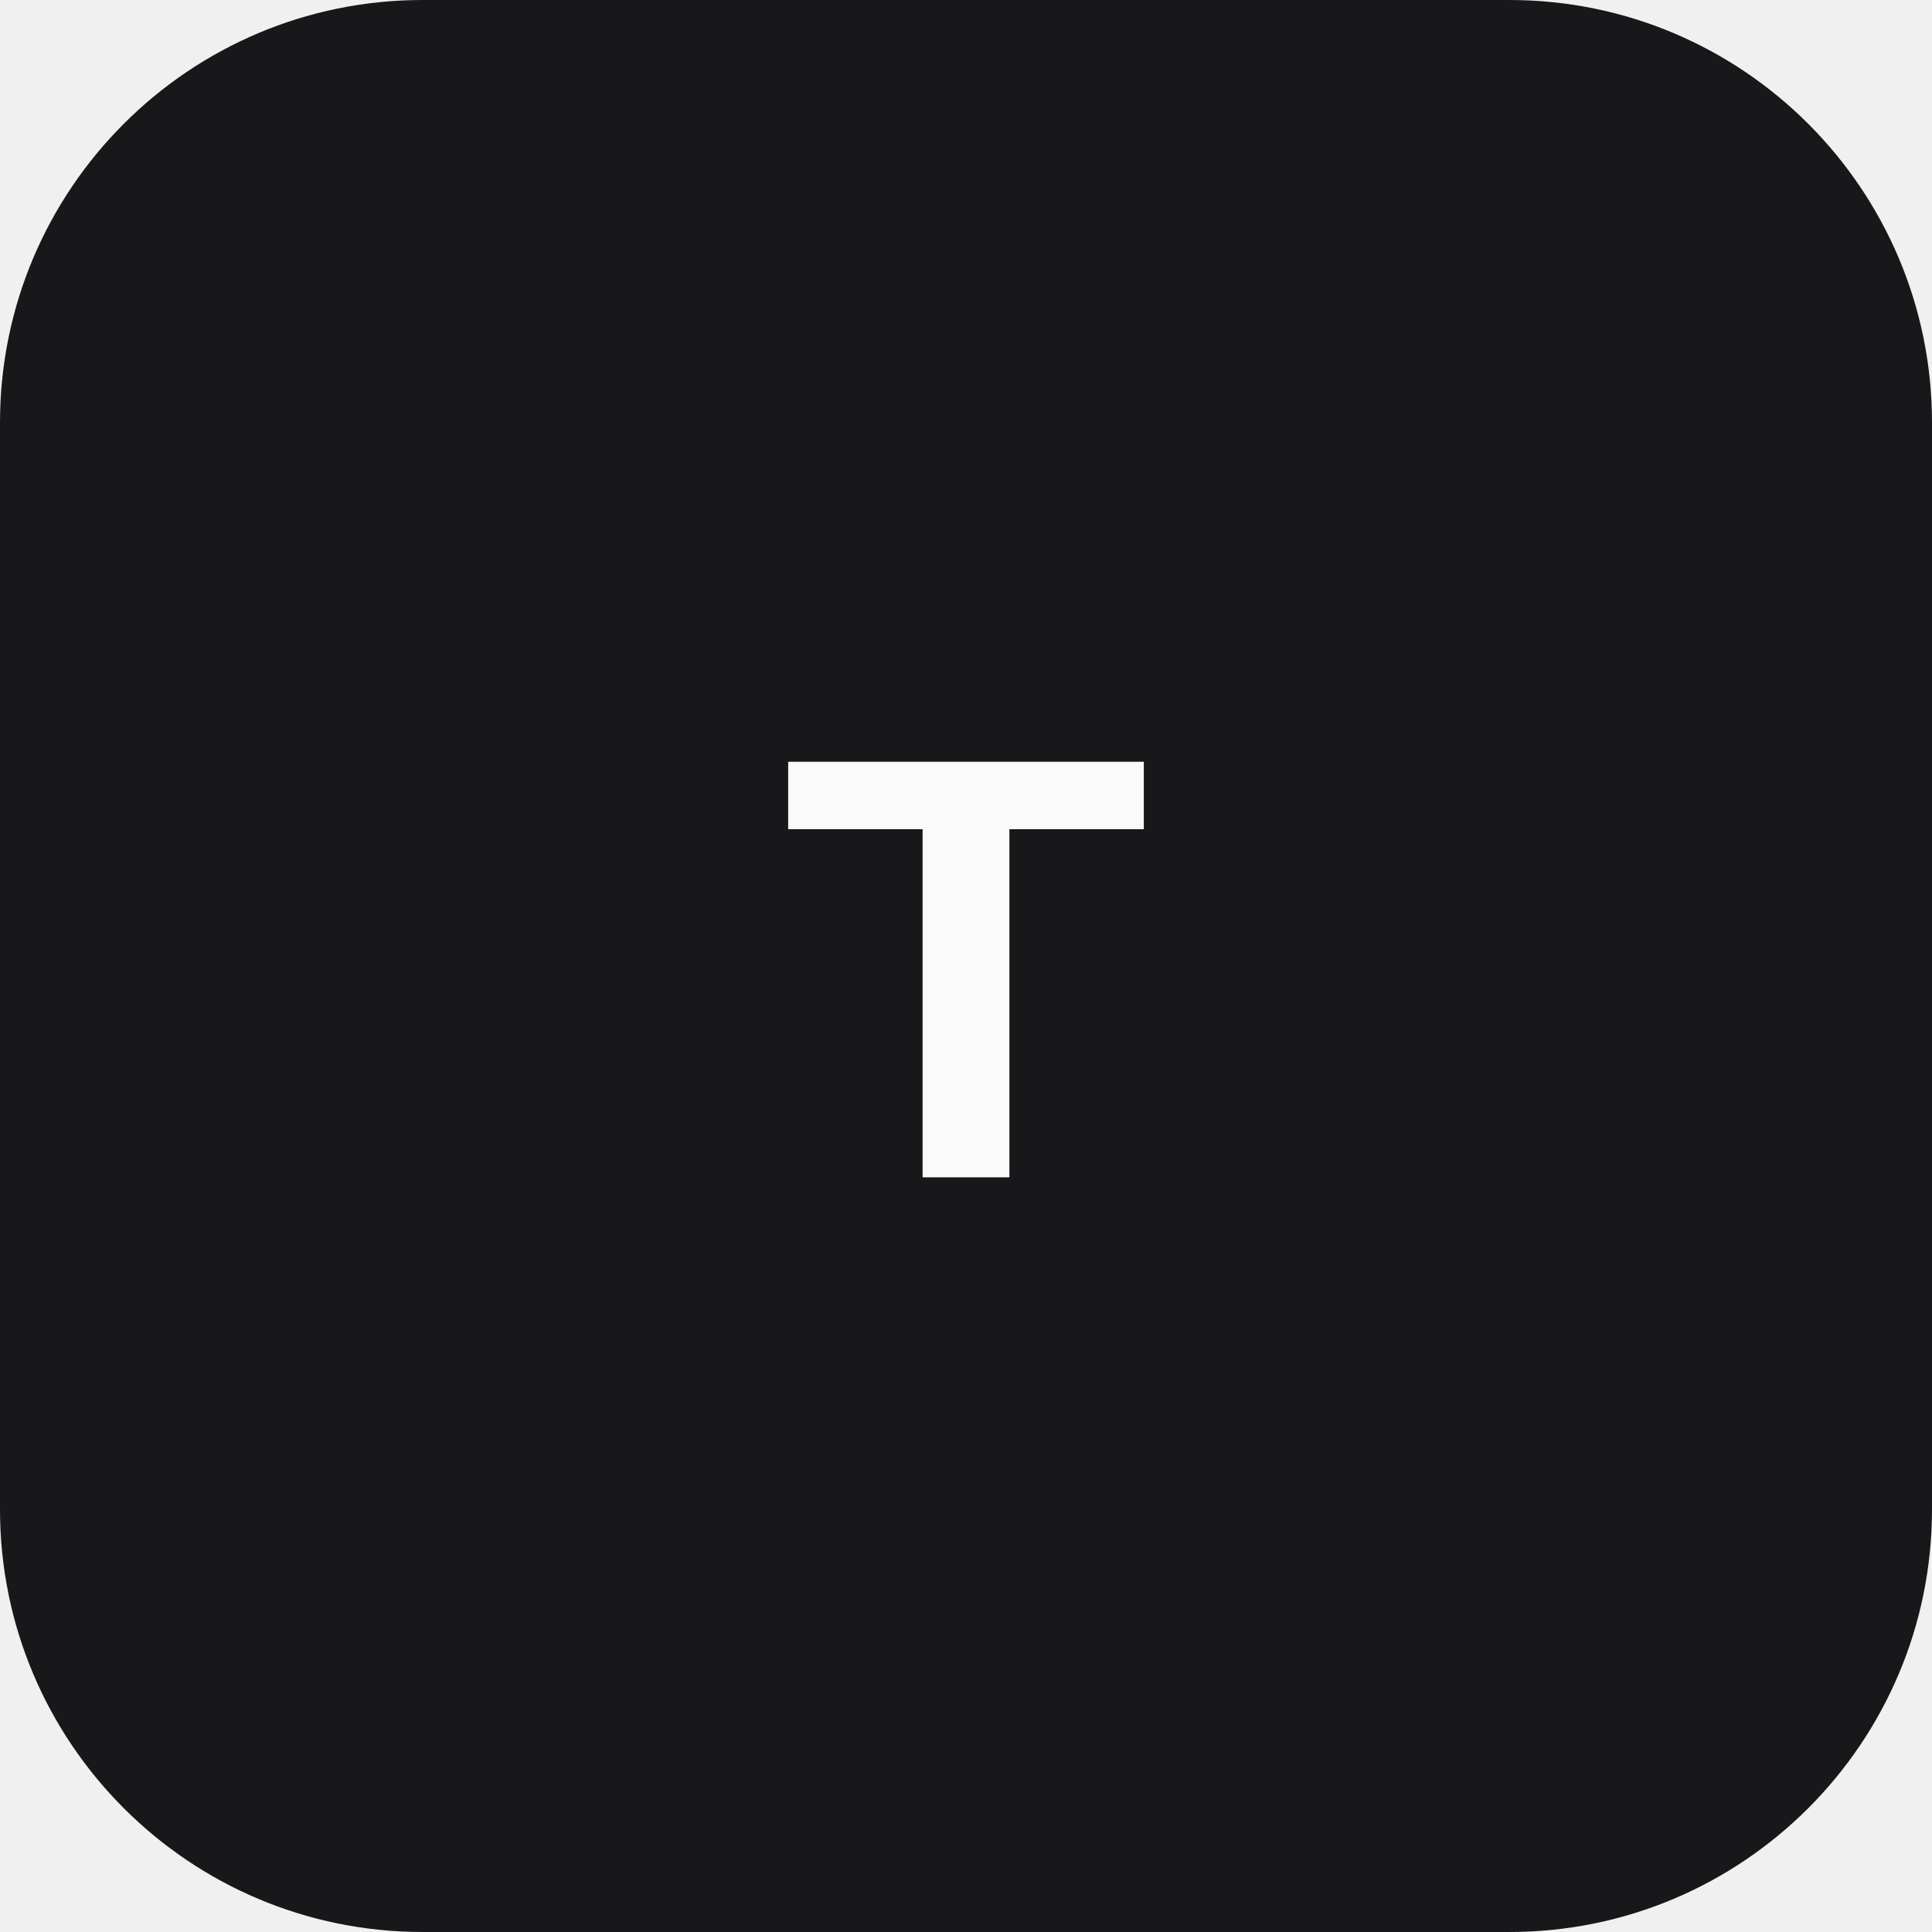
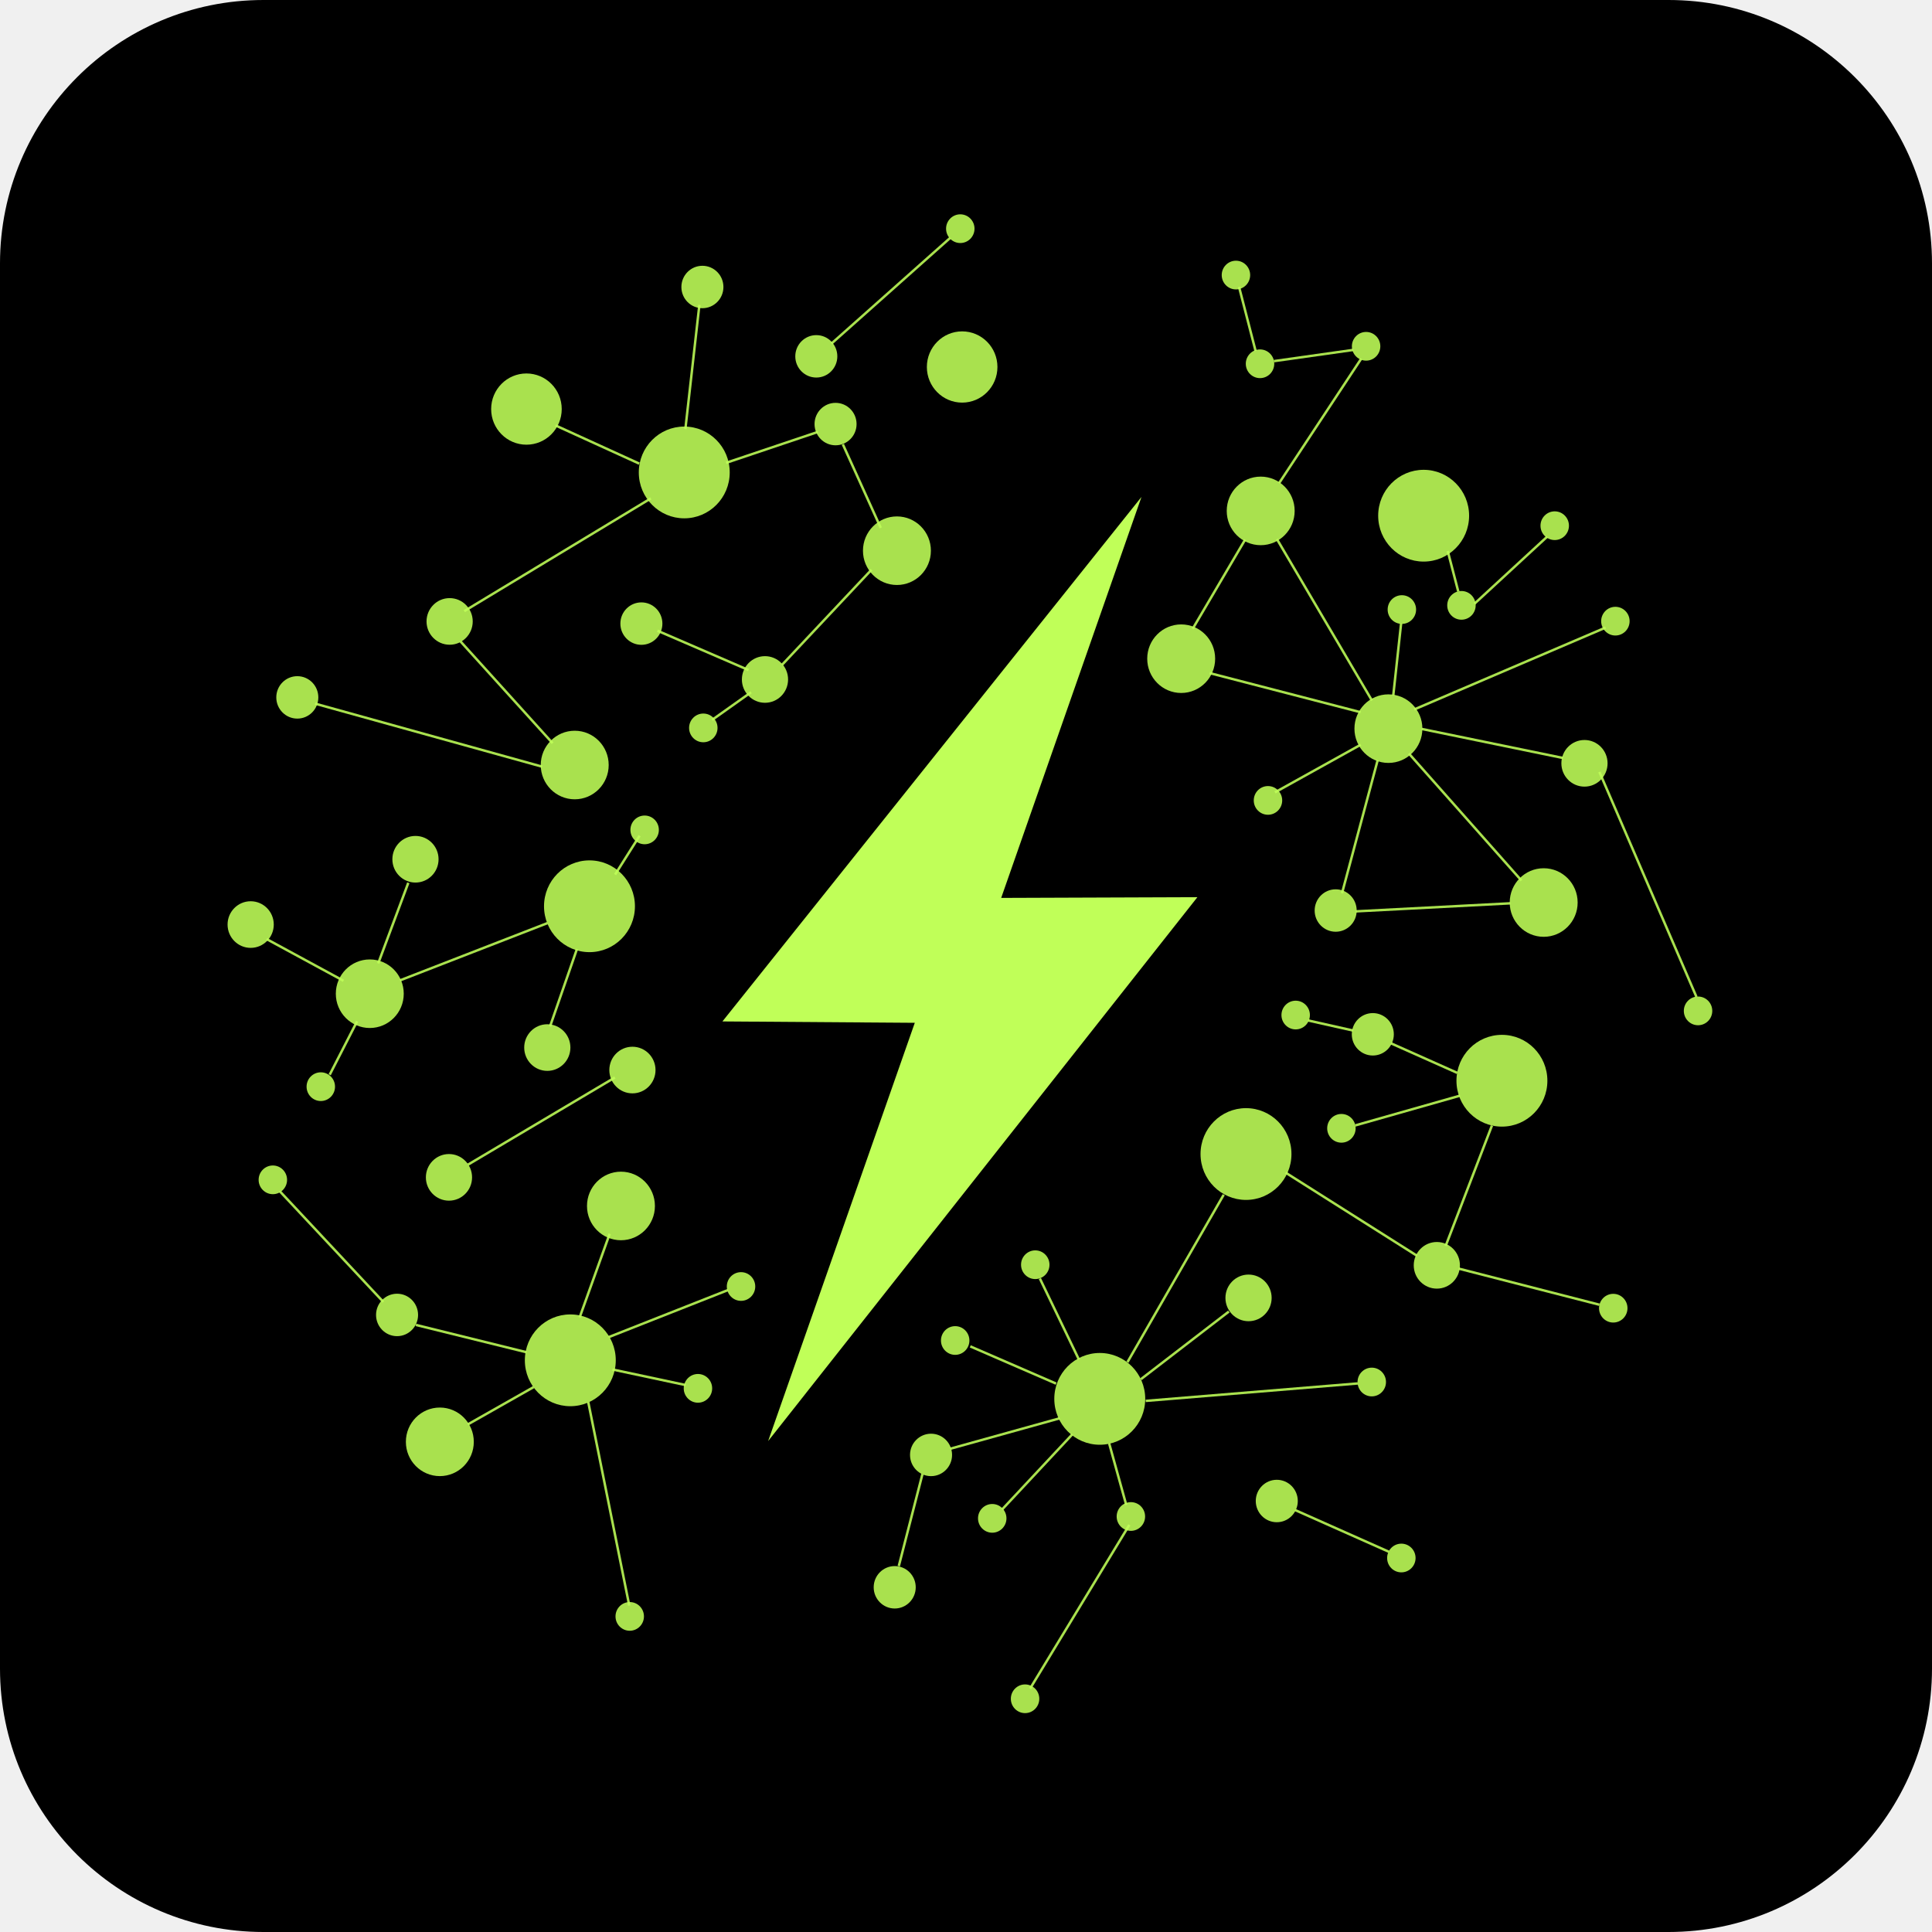
- <svg xmlns="http://www.w3.org/2000/svg" viewBox="0 0 64 64">
-   <rect width="64" height="64" rx="14" fill="#18181b" />
-   <text x="32" y="39" text-anchor="middle" font-family="Arial, sans-serif" font-size="20" font-weight="700" fill="#fafafa">T</text>
+ <svg xmlns="http://www.w3.org/2000/svg" width="155" height="155" viewBox="0 0 155 155" fill="none">
+   <g clip-path="url(#clip0_3754_863)">
+     <rect width="155" height="155" rx="21.136" fill="black" />
+     <g clip-path="url(#clip1_3754_863)">
+       <path opacity="0.88" d="M74.008 118.256L72.106 125.649" stroke="#C0FF58" stroke-width="0.198" />
+       <path opacity="0.88" d="M90.606 122.338L82.643 135.467" stroke="#C0FF58" stroke-width="0.198" />
+       <path opacity="0.88" d="M86.031 115.073L80.401 121.097" stroke="#C0FF58" stroke-width="0.198" />
+       <path opacity="0.88" d="M88.987 115.809L90.354 120.729" stroke="#C0FF58" stroke-width="0.198" />
+       <path opacity="0.88" d="M76.244 116.227L85.019 113.787" stroke="#C0FF58" stroke-width="0.198" />
+       <path opacity="0.88" d="M77.843 108.017L84.729 111.004" stroke="#C0FF58" stroke-width="0.198" />
+       <path opacity="0.88" d="M83.425 102.57L86.559 109.075" stroke="#C0FF58" stroke-width="0.198" />
+       <path opacity="0.88" d="M98.176 95.85L90.452 109.285" stroke="#C0FF58" stroke-width="0.198" />
+       <path opacity="0.88" d="M43.922 74.058L32.098 78.65" stroke="#C0FF58" stroke-width="0.198" />
+       <path opacity="0.88" d="M43.492 61.507L25.284 56.453" stroke="#C0FF58" stroke-width="0.198" />
+       <path opacity="0.88" d="M44.333 59.623L36.938 51.452" stroke="#C0FF58" stroke-width="0.198" />
+       <path opacity="0.88" d="M60.054 53.757L52.747 50.601" stroke="#C0FF58" stroke-width="0.198" />
+       <path opacity="0.88" d="M60.254 55.539L57.136 57.752" stroke="#C0FF58" stroke-width="0.198" />
+       <path opacity="0.88" d="M51.284 37.195L44.57 34.133" stroke="#C0FF58" stroke-width="0.198" />
+       <path opacity="0.88" d="M52.215 39.985L37.249 49.028" stroke="#C0FF58" stroke-width="0.198" />
+       <path opacity="0.88" d="M65.615 34.654L58.256 37.131" stroke="#C0FF58" stroke-width="0.198" />
+       <path opacity="0.88" d="M56.11 24.461L54.986 34.422" stroke="#C0FF58" stroke-width="0.198" />
+       <path opacity="0.88" d="M76.231 19.087L66.705 27.565" stroke="#C0FF58" stroke-width="0.198" />
+       <path opacity="0.88" d="M69.918 45.707L62.743 53.337" stroke="#C0FF58" stroke-width="0.198" />
+       <path opacity="0.88" d="M70.66 42.351L67.619 35.645" stroke="#C0FF58" stroke-width="0.198" />
+       <path opacity="0.88" d="M46.285 76.144L44.129 82.348" stroke="#C0FF58" stroke-width="0.198" />
+       <path opacity="0.88" d="M32.758 70.824L30.343 77.29" stroke="#C0FF58" stroke-width="0.198" />
+       <path opacity="0.88" d="M27.554 78.684L21.395 75.343" stroke="#C0FF58" stroke-width="0.198" />
+       <path opacity="0.88" d="M51.314 67.049L49.347 70.166" stroke="#C0FF58" stroke-width="0.198" />
+       <path opacity="0.88" d="M28.649 81.937L26.45 86.224" stroke="#C0FF58" stroke-width="0.198" />
+       <path opacity="0.88" d="M49.33 86.446L37.542 93.439" stroke="#C0FF58" stroke-width="0.198" />
+       <path opacity="0.88" d="M30.755 104.452L22.45 95.574" stroke="#C0FF58" stroke-width="0.198" />
+       <path opacity="0.88" d="M58.401 103.5L48.829 107.276" stroke="#C0FF58" stroke-width="0.198" />
+       <path opacity="0.88" d="M48.913 98.986L46.503 105.695" stroke="#C0FF58" stroke-width="0.198" />
+       <path opacity="0.88" d="M55.01 111.121L49.136 109.869" stroke="#C0FF58" stroke-width="0.198" />
+       <path opacity="0.88" d="M42.24 108.487L33.365 106.295" stroke="#C0FF58" stroke-width="0.198" />
+       <path opacity="0.88" d="M42.814 111.282L37.535 114.275" stroke="#C0FF58" stroke-width="0.198" />
+       <path opacity="0.88" d="M47.194 112.485L50.485 128.811" stroke="#C0FF58" stroke-width="0.198" />
+       <path opacity="0.88" d="M103.147 94.082L113.681 100.746" stroke="#C0FF58" stroke-width="0.198" />
+       <path opacity="0.88" d="M104.945 81.869L108.559 82.679" stroke="#C0FF58" stroke-width="0.198" />
+       <path opacity="0.88" d="M108.774 73.117L121.173 72.471" stroke="#C0FF58" stroke-width="0.198" />
+       <path opacity="0.88" d="M110.527 60.989L107.666 71.667" stroke="#C0FF58" stroke-width="0.198" />
+       <path opacity="0.88" d="M113.029 60.45L122.061 70.643" stroke="#C0FF58" stroke-width="0.198" />
+       <path opacity="0.88" d="M114.056 58.481L125.396 60.812" stroke="#C0FF58" stroke-width="0.198" />
+       <path opacity="0.88" d="M128.318 61.932L136.103 79.981" stroke="#C0FF58" stroke-width="0.198" />
+       <path opacity="0.88" d="M113.46 56.917L128.814 50.349" stroke="#C0FF58" stroke-width="0.198" />
+       <path opacity="0.88" d="M111.778 55.803L112.408 50.019" stroke="#C0FF58" stroke-width="0.198" />
+       <path opacity="0.88" d="M116.994 47.456L116.149 44.214" stroke="#C0FF58" stroke-width="0.198" />
+       <path opacity="0.88" d="M124.121 43.062L118.297 48.432" stroke="#C0FF58" stroke-width="0.198" />
+       <path opacity="0.88" d="M97.049 54.001L109.159 57.14" stroke="#C0FF58" stroke-width="0.198" />
+       <path opacity="0.88" d="M102.287 63.569L109.166 59.747" stroke="#C0FF58" stroke-width="0.198" />
+       <path opacity="0.88" d="M102.444 43.252L110.066 56.196" stroke="#C0FF58" stroke-width="0.198" />
+       <path opacity="0.88" d="M99.894 43.295L95.686 50.447" stroke="#C0FF58" stroke-width="0.198" />
+       <path opacity="0.88" d="M109.208 28.777L102.627 38.75" stroke="#C0FF58" stroke-width="0.198" />
+       <path opacity="0.88" d="M108.571 28.073L102.204 28.973" stroke="#C0FF58" stroke-width="0.198" />
+       <path opacity="0.88" d="M100.732 28.152L99.408 23.026" stroke="#C0FF58" stroke-width="0.198" />
+       <path opacity="0.88" d="M111.597 83.704L116.916 86.076" stroke="#C0FF58" stroke-width="0.198" />
+       <path opacity="0.88" d="M108.73 90.289L117.135 87.902" stroke="#C0FF58" stroke-width="0.198" />
+       <path opacity="0.88" d="M115.982 99.958L119.694 90.304" stroke="#C0FF58" stroke-width="0.198" />
+       <path opacity="0.88" d="M117.033 101.779L128.319 104.676" stroke="#C0FF58" stroke-width="0.198" />
+       <path opacity="0.88" d="M98.59 105.22L91.531 110.651" stroke="#C0FF58" stroke-width="0.198" />
+       <path opacity="0.88" d="M108.929 110.99L91.917 112.391" stroke="#C0FF58" stroke-width="0.198" />
+       <path opacity="0.88" d="M111.426 124.495L103.915 121.153" stroke="#C0FF58" stroke-width="0.198" />
+       <path opacity="0.88" d="M111.389 61.208C112.894 61.208 114.114 59.976 114.114 58.457C114.114 56.938 112.894 55.706 111.389 55.706C109.884 55.706 108.664 56.938 108.664 58.457C108.664 59.976 109.884 61.208 111.389 61.208Z" fill="#C0FF58" />
+       <path opacity="0.88" d="M94.764 55.596C96.269 55.596 97.489 54.364 97.489 52.845C97.489 51.326 96.269 50.095 94.764 50.095C93.259 50.095 92.039 51.326 92.039 52.845C92.039 54.364 93.259 55.596 94.764 55.596Z" fill="#C0FF58" />
+       <path opacity="0.88" d="M46.109 64.126C47.614 64.126 48.834 62.895 48.834 61.376C48.834 59.857 47.614 58.625 46.109 58.625C44.604 58.625 43.383 59.857 43.383 61.376C43.383 62.895 44.604 64.126 46.109 64.126Z" fill="#C0FF58" />
+       <path opacity="0.88" d="M29.667 82.474C31.172 82.474 32.392 81.243 32.392 79.724C32.392 78.204 31.172 76.973 29.667 76.973C28.162 76.973 26.942 78.204 26.942 79.724C26.942 81.243 28.162 82.474 29.667 82.474Z" fill="#C0FF58" />
+       <path opacity="0.88" d="M123.846 75.158C125.351 75.158 126.571 73.926 126.571 72.407C126.571 70.888 125.351 69.657 123.846 69.657C122.341 69.657 121.121 70.888 121.121 72.407C121.121 73.926 122.341 75.158 123.846 75.158Z" fill="#C0FF58" />
+       <path opacity="0.88" d="M101.143 43.739C102.648 43.739 103.868 42.508 103.868 40.989C103.868 39.47 102.648 38.238 101.143 38.238C99.638 38.238 98.418 39.47 98.418 40.989C98.418 42.508 99.638 43.739 101.143 43.739Z" fill="#C0FF58" />
+       <path opacity="0.88" d="M71.959 46.932C73.464 46.932 74.684 45.701 74.684 44.182C74.684 42.663 73.464 41.431 71.959 41.431C70.454 41.431 69.234 42.663 69.234 44.182C69.234 45.701 70.454 46.932 71.959 46.932Z" fill="#C0FF58" />
+       <path opacity="0.88" d="M35.287 118.425C36.792 118.425 38.012 117.194 38.012 115.675C38.012 114.156 36.792 112.924 35.287 112.924C33.782 112.924 32.562 114.156 32.562 115.675C32.562 117.194 33.782 118.425 35.287 118.425Z" fill="#C0FF58" />
+       <path opacity="0.88" d="M49.818 99.502C51.323 99.502 52.543 98.271 52.543 96.752C52.543 95.233 51.323 94.001 49.818 94.001C48.313 94.001 47.093 95.233 47.093 96.752C47.093 98.271 48.313 99.502 49.818 99.502Z" fill="#C0FF58" />
+       <path opacity="0.88" d="M42.235 35.677C43.799 35.677 45.066 34.398 45.066 32.819C45.066 31.241 43.799 29.962 42.235 29.962C40.672 29.962 39.404 31.241 39.404 32.819C39.404 34.398 40.672 35.677 42.235 35.677Z" fill="#C0FF58" />
+       <path opacity="0.88" d="M77.191 32.301C78.755 32.301 80.022 31.021 80.022 29.443C80.022 27.865 78.755 26.585 77.191 26.585C75.627 26.585 74.36 27.865 74.36 29.443C74.36 31.021 75.627 32.301 77.191 32.301Z" fill="#C0FF58" />
+       <path opacity="0.88" d="M54.896 41.584C56.911 41.584 58.544 39.936 58.544 37.902C58.544 35.869 56.911 34.221 54.896 34.221C52.882 34.221 51.249 35.869 51.249 37.902C51.249 39.936 52.882 41.584 54.896 41.584Z" fill="#C0FF58" />
+       <path opacity="0.88" d="M114.215 45.055C116.23 45.055 117.863 43.407 117.863 41.373C117.863 39.34 116.23 37.692 114.215 37.692C112.201 37.692 110.568 39.34 110.568 41.373C110.568 43.407 112.201 45.055 114.215 45.055Z" fill="#C0FF58" />
+       <path opacity="0.88" d="M120.496 90.386C122.51 90.386 124.143 88.738 124.143 86.704C124.143 84.671 122.51 83.023 120.496 83.023C118.481 83.023 116.848 84.671 116.848 86.704C116.848 88.738 118.481 90.386 120.496 90.386Z" fill="#C0FF58" />
+       <path opacity="0.88" d="M110.138 84.682C111.069 84.682 111.824 83.92 111.824 82.98C111.824 82.04 111.069 81.278 110.138 81.278C109.206 81.278 108.451 82.04 108.451 82.98C108.451 83.92 109.206 84.682 110.138 84.682Z" fill="#C0FF58" />
+       <path opacity="0.88" d="M67.035 35.725C67.966 35.725 68.721 34.962 68.721 34.023C68.721 33.082 67.966 32.32 67.035 32.32C66.103 32.32 65.349 33.082 65.349 34.023C65.349 34.962 66.103 35.725 67.035 35.725Z" fill="#C0FF58" />
+       <path opacity="0.88" d="M51.457 51.733C52.388 51.733 53.143 50.971 53.143 50.03C53.143 49.09 52.388 48.328 51.457 48.328C50.526 48.328 49.771 49.09 49.771 50.03C49.771 50.971 50.526 51.733 51.457 51.733Z" fill="#C0FF58" />
+       <path opacity="0.88" d="M23.852 57.652C24.784 57.652 25.539 56.89 25.539 55.95C25.539 55.01 24.784 54.248 23.852 54.248C22.921 54.248 22.166 55.01 22.166 55.95C22.166 56.89 22.921 57.652 23.852 57.652Z" fill="#C0FF58" />
+       <path opacity="0.88" d="M56.352 24.727C57.284 24.727 58.039 23.965 58.039 23.025C58.039 22.085 57.284 21.323 56.352 21.323C55.421 21.323 54.666 22.085 54.666 23.025C54.666 23.965 55.421 24.727 56.352 24.727Z" fill="#C0FF58" />
+       <path opacity="0.88" d="M65.491 30.29C66.422 30.29 67.177 29.528 67.177 28.588C67.177 27.648 66.422 26.886 65.491 26.886C64.559 26.886 63.804 27.648 63.804 28.588C63.804 29.528 64.559 30.29 65.491 30.29Z" fill="#C0FF58" />
+       <path opacity="0.88" d="M88.232 115.909C90.246 115.909 91.879 114.26 91.879 112.227C91.879 110.194 90.246 108.546 88.232 108.546C86.217 108.546 84.584 110.194 84.584 112.227C84.584 114.26 86.217 115.909 88.232 115.909Z" fill="#C0FF58" />
+       <path opacity="0.88" d="M47.293 76.389C49.307 76.389 50.94 74.74 50.94 72.707C50.94 70.674 49.307 69.026 47.293 69.026C45.278 69.026 43.645 70.674 43.645 72.707C43.645 74.74 45.278 76.389 47.293 76.389Z" fill="#C0FF58" />
+       <path opacity="0.88" d="M43.909 85.914C44.932 85.914 45.762 85.076 45.762 84.043C45.762 83.01 44.932 82.173 43.909 82.173C42.885 82.173 42.056 83.01 42.056 84.043C42.056 85.076 42.885 85.914 43.909 85.914Z" fill="#C0FF58" />
+       <path opacity="0.88" d="M50.738 87.718C51.762 87.718 52.591 86.881 52.591 85.848C52.591 84.815 51.762 83.977 50.738 83.977C49.715 83.977 48.885 84.815 48.885 85.848C48.885 86.881 49.715 87.718 50.738 87.718Z" fill="#C0FF58" />
+       <path opacity="0.88" d="M36.02 96.327C37.044 96.327 37.873 95.49 37.873 94.457C37.873 93.424 37.044 92.586 36.02 92.586C34.996 92.586 34.167 93.424 34.167 94.457C34.167 95.49 34.996 96.327 36.02 96.327Z" fill="#C0FF58" />
+       <path opacity="0.88" d="M61.373 56.383C62.396 56.383 63.226 55.546 63.226 54.513C63.226 53.48 62.396 52.642 61.373 52.642C60.349 52.642 59.52 53.48 59.52 54.513C59.52 55.546 60.349 56.383 61.373 56.383Z" fill="#C0FF58" />
+       <path opacity="0.88" d="M20.11 76.046C21.134 76.046 21.964 75.208 21.964 74.175C21.964 73.142 21.134 72.305 20.11 72.305C19.087 72.305 18.257 73.142 18.257 74.175C18.257 75.208 19.087 76.046 20.11 76.046Z" fill="#C0FF58" />
+       <path opacity="0.88" d="M33.332 70.806C34.356 70.806 35.185 69.969 35.185 68.936C35.185 67.902 34.356 67.065 33.332 67.065C32.309 67.065 31.479 67.902 31.479 68.936C31.479 69.969 32.309 70.806 33.332 70.806Z" fill="#C0FF58" />
+       <path opacity="0.88" d="M115.274 103.384C116.297 103.384 117.127 102.547 117.127 101.514C117.127 100.481 116.297 99.643 115.274 99.643C114.25 99.643 113.421 100.481 113.421 101.514C113.421 102.547 114.25 103.384 115.274 103.384Z" fill="#C0FF58" />
+       <path opacity="0.88" d="M100.167 105.998C101.191 105.998 102.021 105.16 102.021 104.127C102.021 103.094 101.191 102.256 100.167 102.256C99.144 102.256 98.314 103.094 98.314 104.127C98.314 105.16 99.144 105.998 100.167 105.998Z" fill="#C0FF58" />
+       <path opacity="0.88" d="M110.054 112.028C110.684 112.028 111.195 111.512 111.195 110.876C111.195 110.24 110.684 109.724 110.054 109.724C109.424 109.724 108.913 110.24 108.913 110.876C108.913 111.512 109.424 112.028 110.054 112.028Z" fill="#C0FF58" />
+       <path opacity="0.88" d="M112.427 126.147C113.057 126.147 113.568 125.632 113.568 124.996C113.568 124.359 113.057 123.844 112.427 123.844C111.797 123.844 111.286 124.359 111.286 124.996C111.286 125.632 111.797 126.147 112.427 126.147Z" fill="#C0FF58" />
+       <path opacity="0.88" d="M82.239 137.44C82.87 137.44 83.38 136.925 83.38 136.289C83.38 135.652 82.87 135.137 82.239 135.137C81.609 135.137 81.098 135.652 81.098 136.289C81.098 136.925 81.609 137.44 82.239 137.44Z" fill="#C0FF58" />
+       <path opacity="0.88" d="M50.522 130.832C51.152 130.832 51.663 130.316 51.663 129.68C51.663 129.044 51.152 128.528 50.522 128.528C49.892 128.528 49.381 129.044 49.381 129.68C49.381 130.316 49.892 130.832 50.522 130.832Z" fill="#C0FF58" />
+       <path opacity="0.88" d="M90.728 122.817C91.358 122.817 91.869 122.301 91.869 121.665C91.869 121.029 91.358 120.513 90.728 120.513C90.098 120.513 89.587 121.029 89.587 121.665C89.587 122.301 90.098 122.817 90.728 122.817Z" fill="#C0FF58" />
+       <path opacity="0.88" d="M79.605 122.966C80.235 122.966 80.746 122.45 80.746 121.814C80.746 121.178 80.235 120.662 79.605 120.662C78.975 120.662 78.464 121.178 78.464 121.814C78.464 122.45 78.975 122.966 79.605 122.966Z" fill="#C0FF58" />
+       <path opacity="0.88" d="M76.632 108.697C77.262 108.697 77.773 108.182 77.773 107.546C77.773 106.909 77.262 106.394 76.632 106.394C76.002 106.394 75.491 106.909 75.491 107.546C75.491 108.182 76.002 108.697 76.632 108.697Z" fill="#C0FF58" />
+       <path opacity="0.88" d="M83.057 102.617C83.687 102.617 84.198 102.102 84.198 101.466C84.198 100.83 83.687 100.314 83.057 100.314C82.427 100.314 81.916 100.83 81.916 101.466C81.916 102.102 82.427 102.617 83.057 102.617Z" fill="#C0FF58" />
+       <path opacity="0.88" d="M107.618 91.674C108.249 91.674 108.76 91.158 108.76 90.522C108.76 89.886 108.249 89.37 107.618 89.37C106.988 89.37 106.477 89.886 106.477 90.522C106.477 91.158 106.988 91.674 107.618 91.674Z" fill="#C0FF58" />
+       <path opacity="0.88" d="M129.428 106.105C130.058 106.105 130.569 105.589 130.569 104.953C130.569 104.317 130.058 103.801 129.428 103.801C128.798 103.801 128.287 104.317 128.287 104.953C128.287 105.589 128.798 106.105 129.428 106.105Z" fill="#C0FF58" />
+       <path opacity="0.88" d="M103.949 82.587C104.579 82.587 105.09 82.071 105.09 81.435C105.09 80.799 104.579 80.283 103.949 80.283C103.319 80.283 102.808 80.799 102.808 81.435C102.808 82.071 103.319 82.587 103.949 82.587Z" fill="#C0FF58" />
+       <path opacity="0.88" d="M101.727 65.367C102.357 65.367 102.868 64.852 102.868 64.216C102.868 63.579 102.357 63.064 101.727 63.064C101.097 63.064 100.586 63.579 100.586 64.216C100.586 64.852 101.097 65.367 101.727 65.367Z" fill="#C0FF58" />
+       <path opacity="0.88" d="M129.599 50.986C130.229 50.986 130.74 50.471 130.74 49.834C130.74 49.198 130.229 48.683 129.599 48.683C128.969 48.683 128.458 49.198 128.458 49.834C128.458 50.471 128.969 50.986 129.599 50.986Z" fill="#C0FF58" />
+       <path opacity="0.88" d="M136.231 82.253C136.862 82.253 137.372 81.737 137.372 81.101C137.372 80.465 136.862 79.949 136.231 79.949C135.601 79.949 135.09 80.465 135.09 81.101C135.09 81.737 135.601 82.253 136.231 82.253Z" fill="#C0FF58" />
+       <path opacity="0.88" d="M112.469 50.055C113.099 50.055 113.61 49.54 113.61 48.904C113.61 48.267 113.099 47.752 112.469 47.752C111.839 47.752 111.328 48.267 111.328 48.904C111.328 49.54 111.839 50.055 112.469 50.055Z" fill="#C0FF58" />
+       <path opacity="0.88" d="M117.249 49.718C117.879 49.718 118.39 49.203 118.39 48.567C118.39 47.931 117.879 47.415 117.249 47.415C116.619 47.415 116.108 47.931 116.108 48.567C116.108 49.203 116.619 49.718 117.249 49.718Z" fill="#C0FF58" />
+       <path opacity="0.88" d="M124.731 43.327C125.362 43.327 125.873 42.812 125.873 42.175C125.873 41.539 125.362 41.024 124.731 41.024C124.101 41.024 123.59 41.539 123.59 42.175C123.59 42.812 124.101 43.327 124.731 43.327Z" fill="#C0FF58" />
+       <path opacity="0.88" d="M56.425 59.55C57.055 59.55 57.566 59.034 57.566 58.398C57.566 57.762 57.055 57.246 56.425 57.246C55.795 57.246 55.284 57.762 55.284 58.398C55.284 59.034 55.795 59.55 56.425 59.55Z" fill="#C0FF58" />
+       <path opacity="0.88" d="M51.718 67.732C52.348 67.732 52.859 67.217 52.859 66.581C52.859 65.944 52.348 65.429 51.718 65.429C51.088 65.429 50.577 65.944 50.577 66.581C50.577 67.217 51.088 67.732 51.718 67.732Z" fill="#C0FF58" />
+       <path opacity="0.88" d="M25.737 88.333C26.367 88.333 26.878 87.817 26.878 87.181C26.878 86.545 26.367 86.029 25.737 86.029C25.107 86.029 24.596 86.545 24.596 87.181C24.596 87.817 25.107 88.333 25.737 88.333Z" fill="#C0FF58" />
+       <path opacity="0.88" d="M21.89 95.807C22.52 95.807 23.031 95.292 23.031 94.656C23.031 94.02 22.52 93.504 21.89 93.504C21.26 93.504 20.749 94.02 20.749 94.656C20.749 95.292 21.26 95.807 21.89 95.807Z" fill="#C0FF58" />
+       <path opacity="0.88" d="M77.042 19.498C77.672 19.498 78.183 18.982 78.183 18.346C78.183 17.71 77.672 17.194 77.042 17.194C76.412 17.194 75.901 17.71 75.901 18.346C75.901 18.982 76.412 19.498 77.042 19.498Z" fill="#C0FF58" />
+       <path opacity="0.88" d="M101.088 30.336C101.719 30.336 102.23 29.821 102.23 29.184C102.23 28.548 101.719 28.033 101.088 28.033C100.458 28.033 99.947 28.548 99.947 29.184C99.947 29.821 100.458 30.336 101.088 30.336Z" fill="#C0FF58" />
+       <path opacity="0.88" d="M55.995 112.536C56.625 112.536 57.136 112.02 57.136 111.384C57.136 110.748 56.625 110.232 55.995 110.232C55.365 110.232 54.854 110.748 54.854 111.384C54.854 112.02 55.365 112.536 55.995 112.536Z" fill="#C0FF58" />
+       <path opacity="0.88" d="M59.451 104.365C60.081 104.365 60.592 103.849 60.592 103.213C60.592 102.577 60.081 102.062 59.451 102.062C58.821 102.062 58.31 102.577 58.31 103.213C58.31 103.849 58.821 104.365 59.451 104.365Z" fill="#C0FF58" />
+       <path opacity="0.88" d="M45.754 112.817C47.769 112.817 49.402 111.168 49.402 109.135C49.402 107.102 47.769 105.453 45.754 105.453C43.74 105.453 42.107 107.102 42.107 109.135C42.107 111.168 43.74 112.817 45.754 112.817Z" fill="#C0FF58" />
+       <path opacity="0.88" d="M99.963 96.267C101.978 96.267 103.611 94.619 103.611 92.586C103.611 90.553 101.978 88.904 99.963 88.904C97.949 88.904 96.316 90.553 96.316 92.586C96.316 94.619 97.949 96.267 99.963 96.267Z" fill="#C0FF58" />
+       <path opacity="0.88" d="M127.118 63.11C128.142 63.11 128.972 62.272 128.972 61.239C128.972 60.206 128.142 59.368 127.118 59.368C126.095 59.368 125.265 60.206 125.265 61.239C125.265 62.272 126.095 63.11 127.118 63.11Z" fill="#C0FF58" />
+       <path opacity="0.88" d="M36.073 51.726C37.097 51.726 37.926 50.888 37.926 49.855C37.926 48.822 37.097 47.985 36.073 47.985C35.05 47.985 34.22 48.822 34.22 49.855C34.22 50.888 35.05 51.726 36.073 51.726Z" fill="#C0FF58" />
+       <path opacity="0.88" d="M107.158 74.752C108.089 74.752 108.844 73.99 108.844 73.05C108.844 72.11 108.089 71.347 107.158 71.347C106.227 71.347 105.472 72.11 105.472 73.05C105.472 73.99 106.227 74.752 107.158 74.752Z" fill="#C0FF58" />
+       <path opacity="0.88" d="M31.855 107.197C32.786 107.197 33.541 106.434 33.541 105.494C33.541 104.554 32.786 103.792 31.855 103.792C30.924 103.792 30.169 104.554 30.169 105.494C30.169 106.434 30.924 107.197 31.855 107.197Z" fill="#C0FF58" />
+       <path opacity="0.88" d="M71.781 129.047C72.712 129.047 73.467 128.285 73.467 127.345C73.467 126.405 72.712 125.643 71.781 125.643C70.849 125.643 70.094 126.405 70.094 127.345C70.094 128.285 70.849 129.047 71.781 129.047Z" fill="#C0FF58" />
+       <path opacity="0.88" d="M102.433 122.125C103.364 122.125 104.119 121.363 104.119 120.422C104.119 119.482 103.364 118.72 102.433 118.72C101.502 118.72 100.747 119.482 100.747 120.422C100.747 121.363 101.502 122.125 102.433 122.125Z" fill="#C0FF58" />
+       <path opacity="0.88" d="M74.695 118.427C75.627 118.427 76.382 117.665 76.382 116.725C76.382 115.785 75.627 115.023 74.695 115.023C73.764 115.023 73.009 115.785 73.009 116.725C73.009 117.665 73.764 118.427 74.695 118.427Z" fill="#C0FF58" />
+       <path opacity="0.88" d="M99.157 23.22C99.787 23.22 100.298 22.704 100.298 22.068C100.298 21.432 99.787 20.916 99.157 20.916C98.527 20.916 98.016 21.432 98.016 22.068C98.016 22.704 98.527 23.22 99.157 23.22Z" fill="#C0FF58" />
+       <path opacity="0.88" d="M109.599 28.934C110.23 28.934 110.74 28.419 110.74 27.782C110.74 27.146 110.23 26.631 109.599 26.631C108.969 26.631 108.458 27.146 108.458 27.782C108.458 28.419 108.969 28.934 109.599 28.934Z" fill="#C0FF58" />
+       <path d="M91.578 39.868L57.959 81.947L73.392 82.057L61.626 115.613L96.064 71.979L80.323 72.037L91.578 39.868Z" fill="#C0FF58" />
+     </g>
+   </g>
+   <defs>
+     <clipPath id="clip0_3754_863">
+       <rect width="155" height="155" fill="white" />
+     </clipPath>
+     <clipPath id="clip1_3754_863">
+       <rect width="120" height="122.857" fill="white" transform="translate(17.5 14.9999)" />
+     </clipPath>
+   </defs>
</svg>
